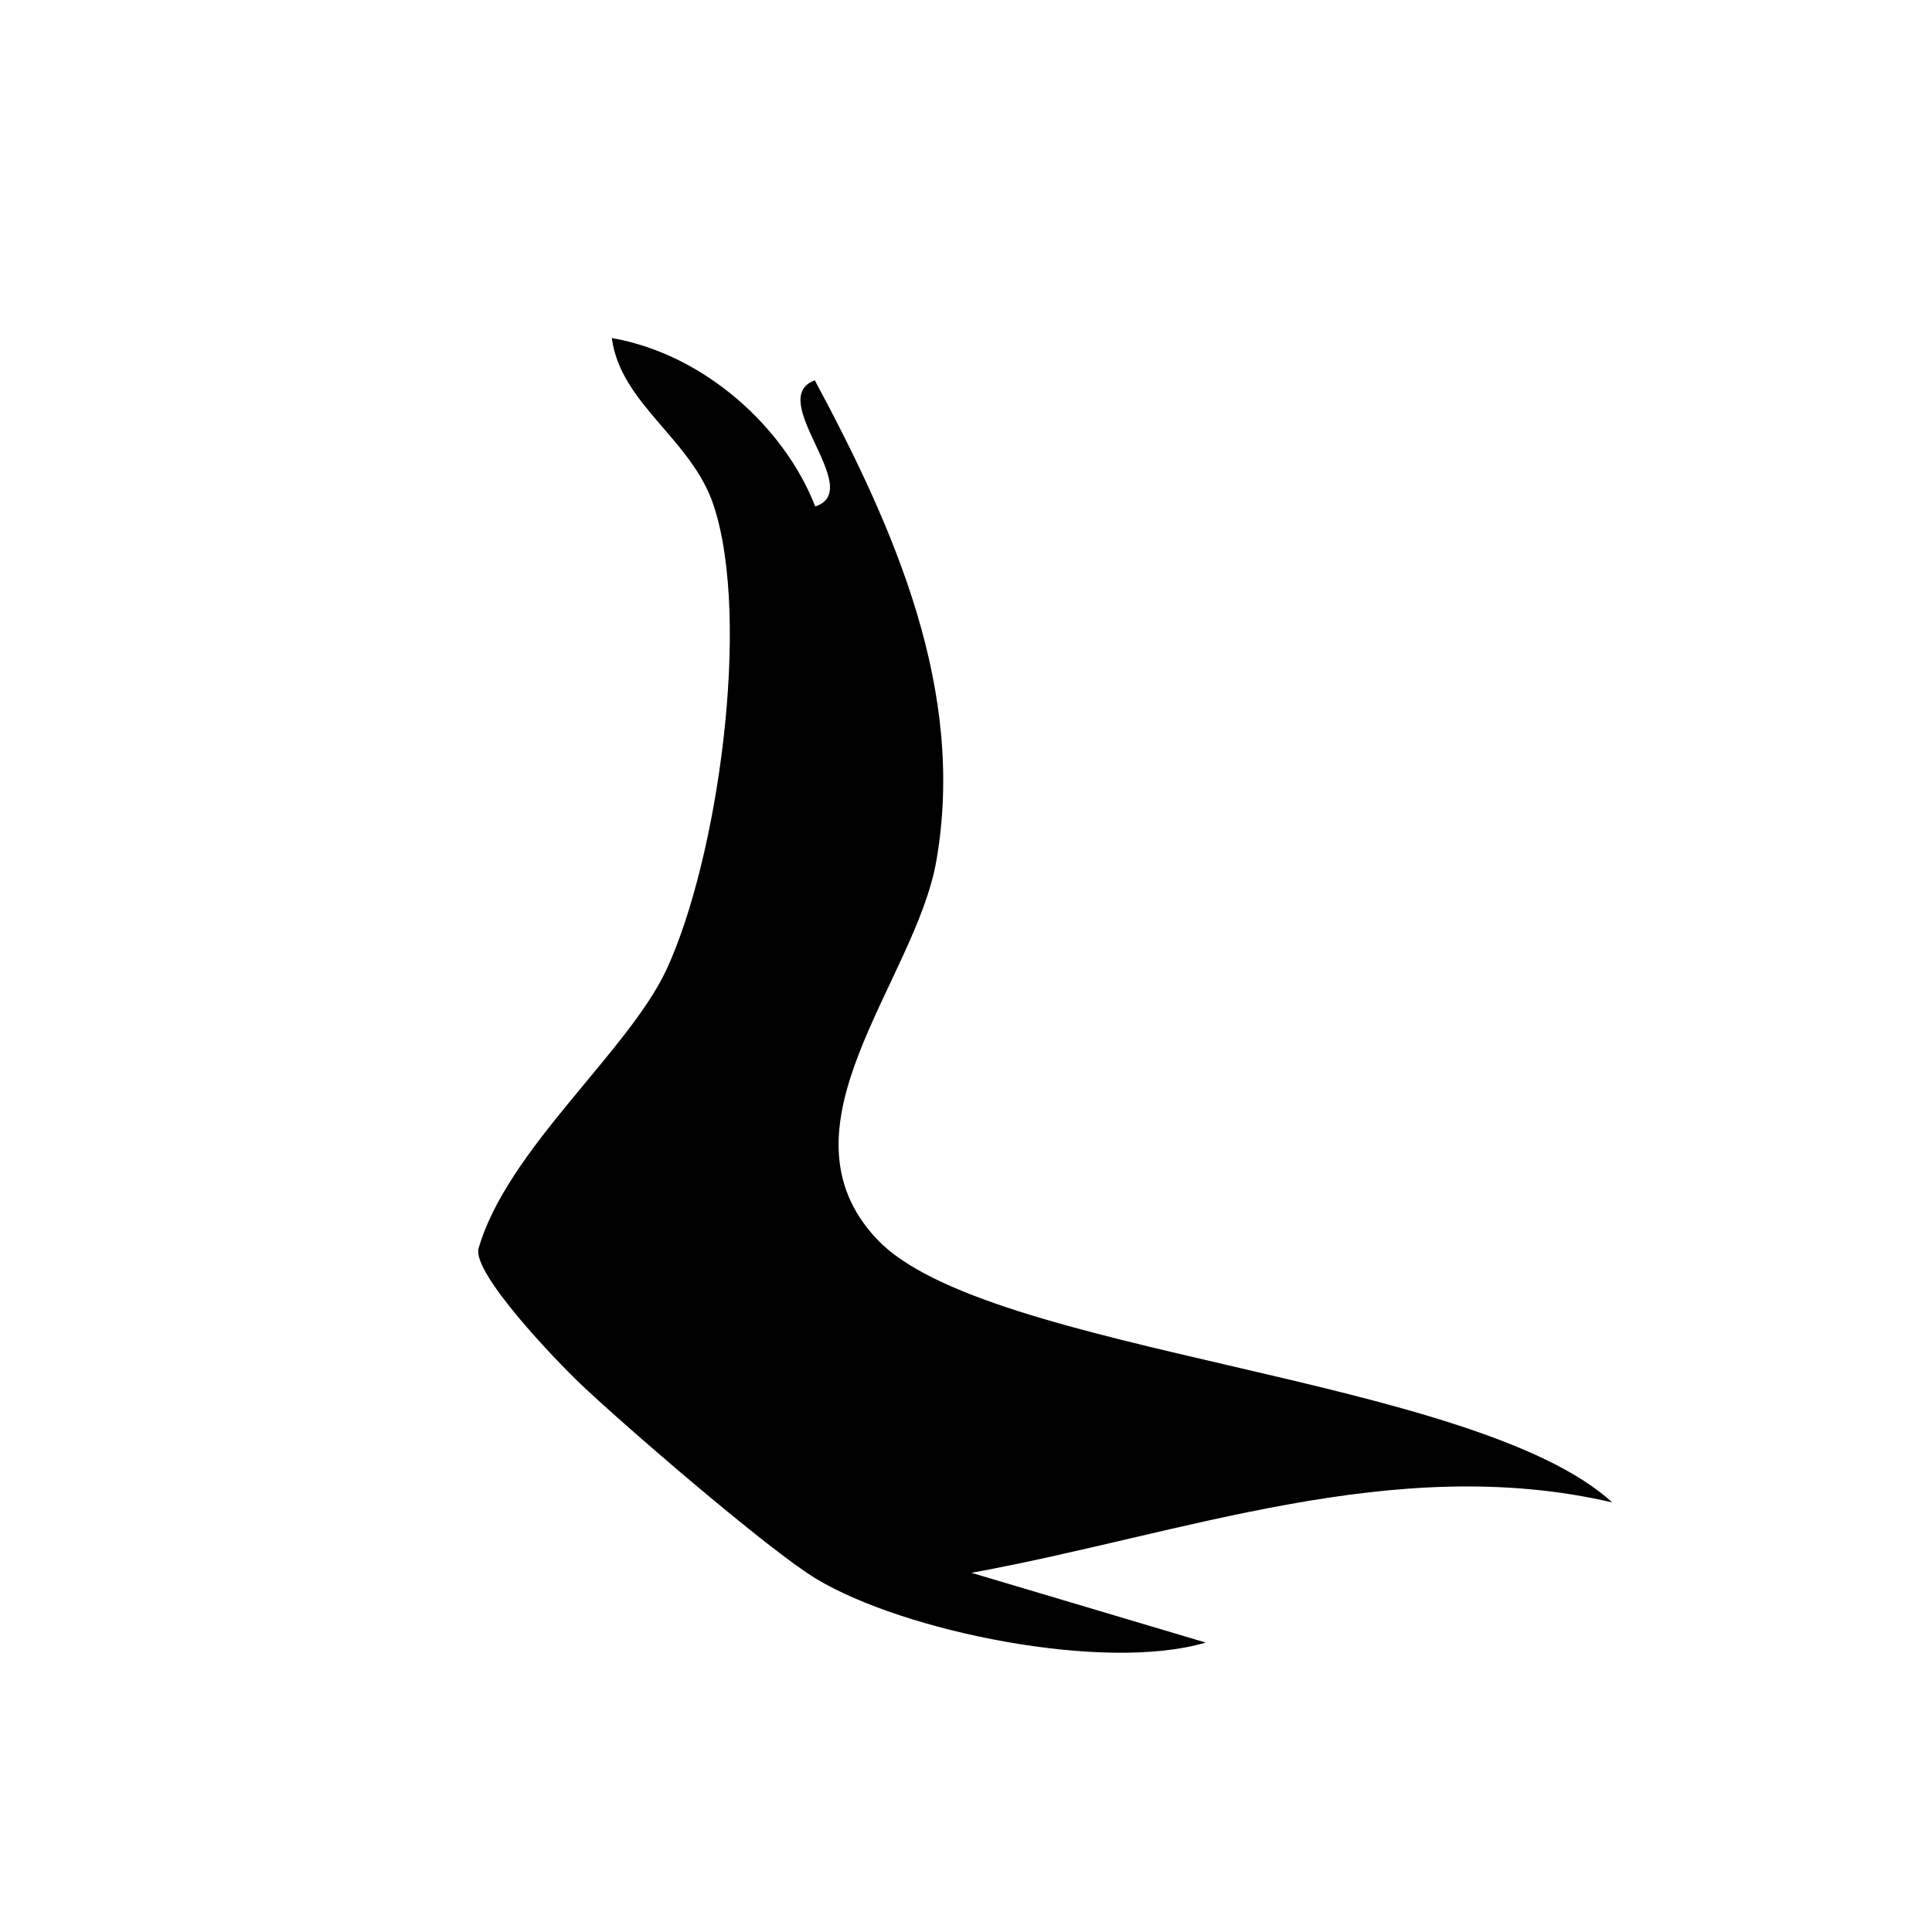
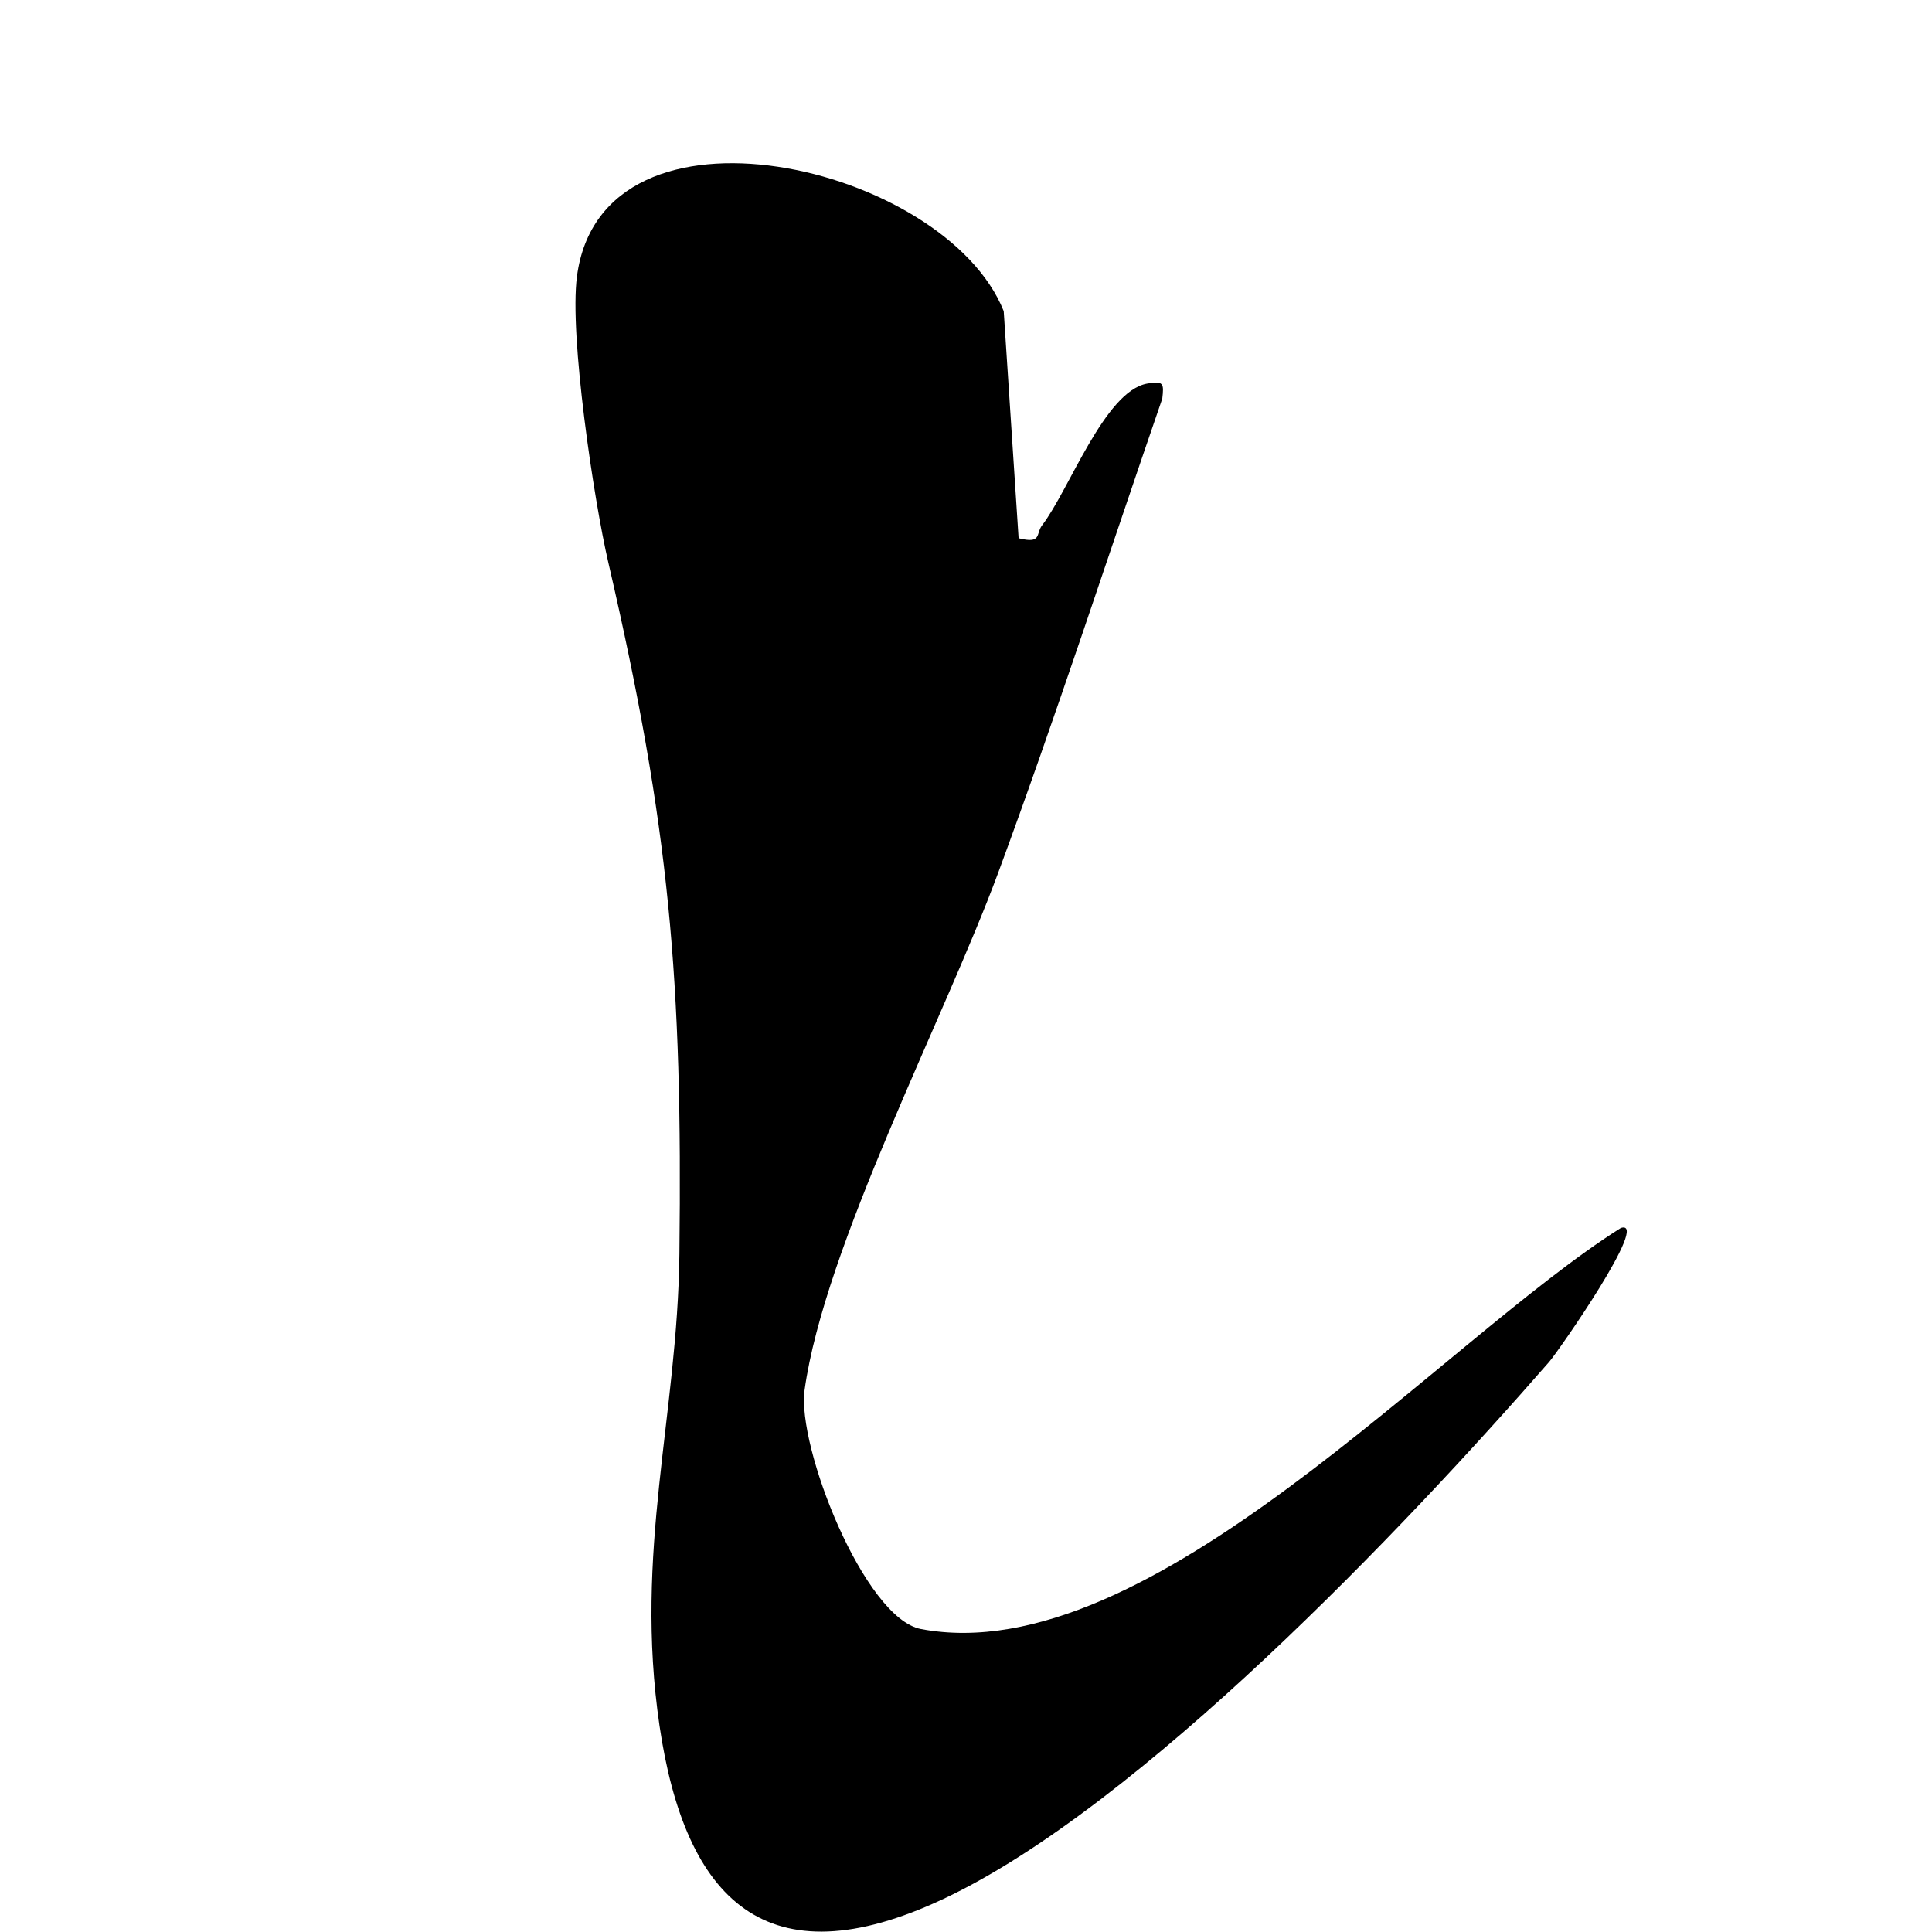
<svg xmlns="http://www.w3.org/2000/svg" id="_图层_1" data-name="图层 1" viewBox="0 0 170.08 170.08">
-   <path d="M71.77,44.58c4.48-1.43-4.45-9.48-.04-11.1,7.06,13.16,13.31,27.34,10.7,42.3-1.86,10.63-14.55,23.46-5.21,33.33,9.59,10.13,52.49,11.99,64.71,23.15-19.2-4.45-37.81,2.81-56.41,6.2l20.62,6.14c-8.91,2.64-26.57-.95-34.3-5.62-4.2-2.54-16.85-13.45-20.77-17.18-2.15-2.05-9.43-9.64-8.95-11.86,2.48-8.71,13.22-17.39,16.56-24.6,4.51-9.74,7.46-30.7,4.16-40.8-1.93-5.91-8.21-8.94-8.98-14.78,8.21,1.43,15.23,7.93,17.9,14.81Z" />
+   <path d="M89.67,47.38c2.08.52,1.49-.38,2.07-1.14,2.38-3.09,5.5-11.79,9.24-12.47,1.47-.27,1.49,0,1.34,1.32-4.79,13.9-9.36,27.97-14.45,41.75-4.72,12.76-15.29,32.94-17.04,45.53-.69,4.98,5.26,20.1,10.25,21.04,20.14,3.79,45.74-25.32,61.61-35.31,2.63-.82-5.5,10.86-6.32,11.8-12.7,14.56-36.02,39.14-53.32,47.27-15.57,7.32-22.73.11-24.99-15.24s1.59-27.27,1.75-41.55c.28-24.17-.84-37.48-6.26-60.87-1.28-5.51-3.44-19.99-2.76-25.17,2.21-16.92,32.41-9.86,37.57,3.05l1.31,19.98Z" />
</svg>
